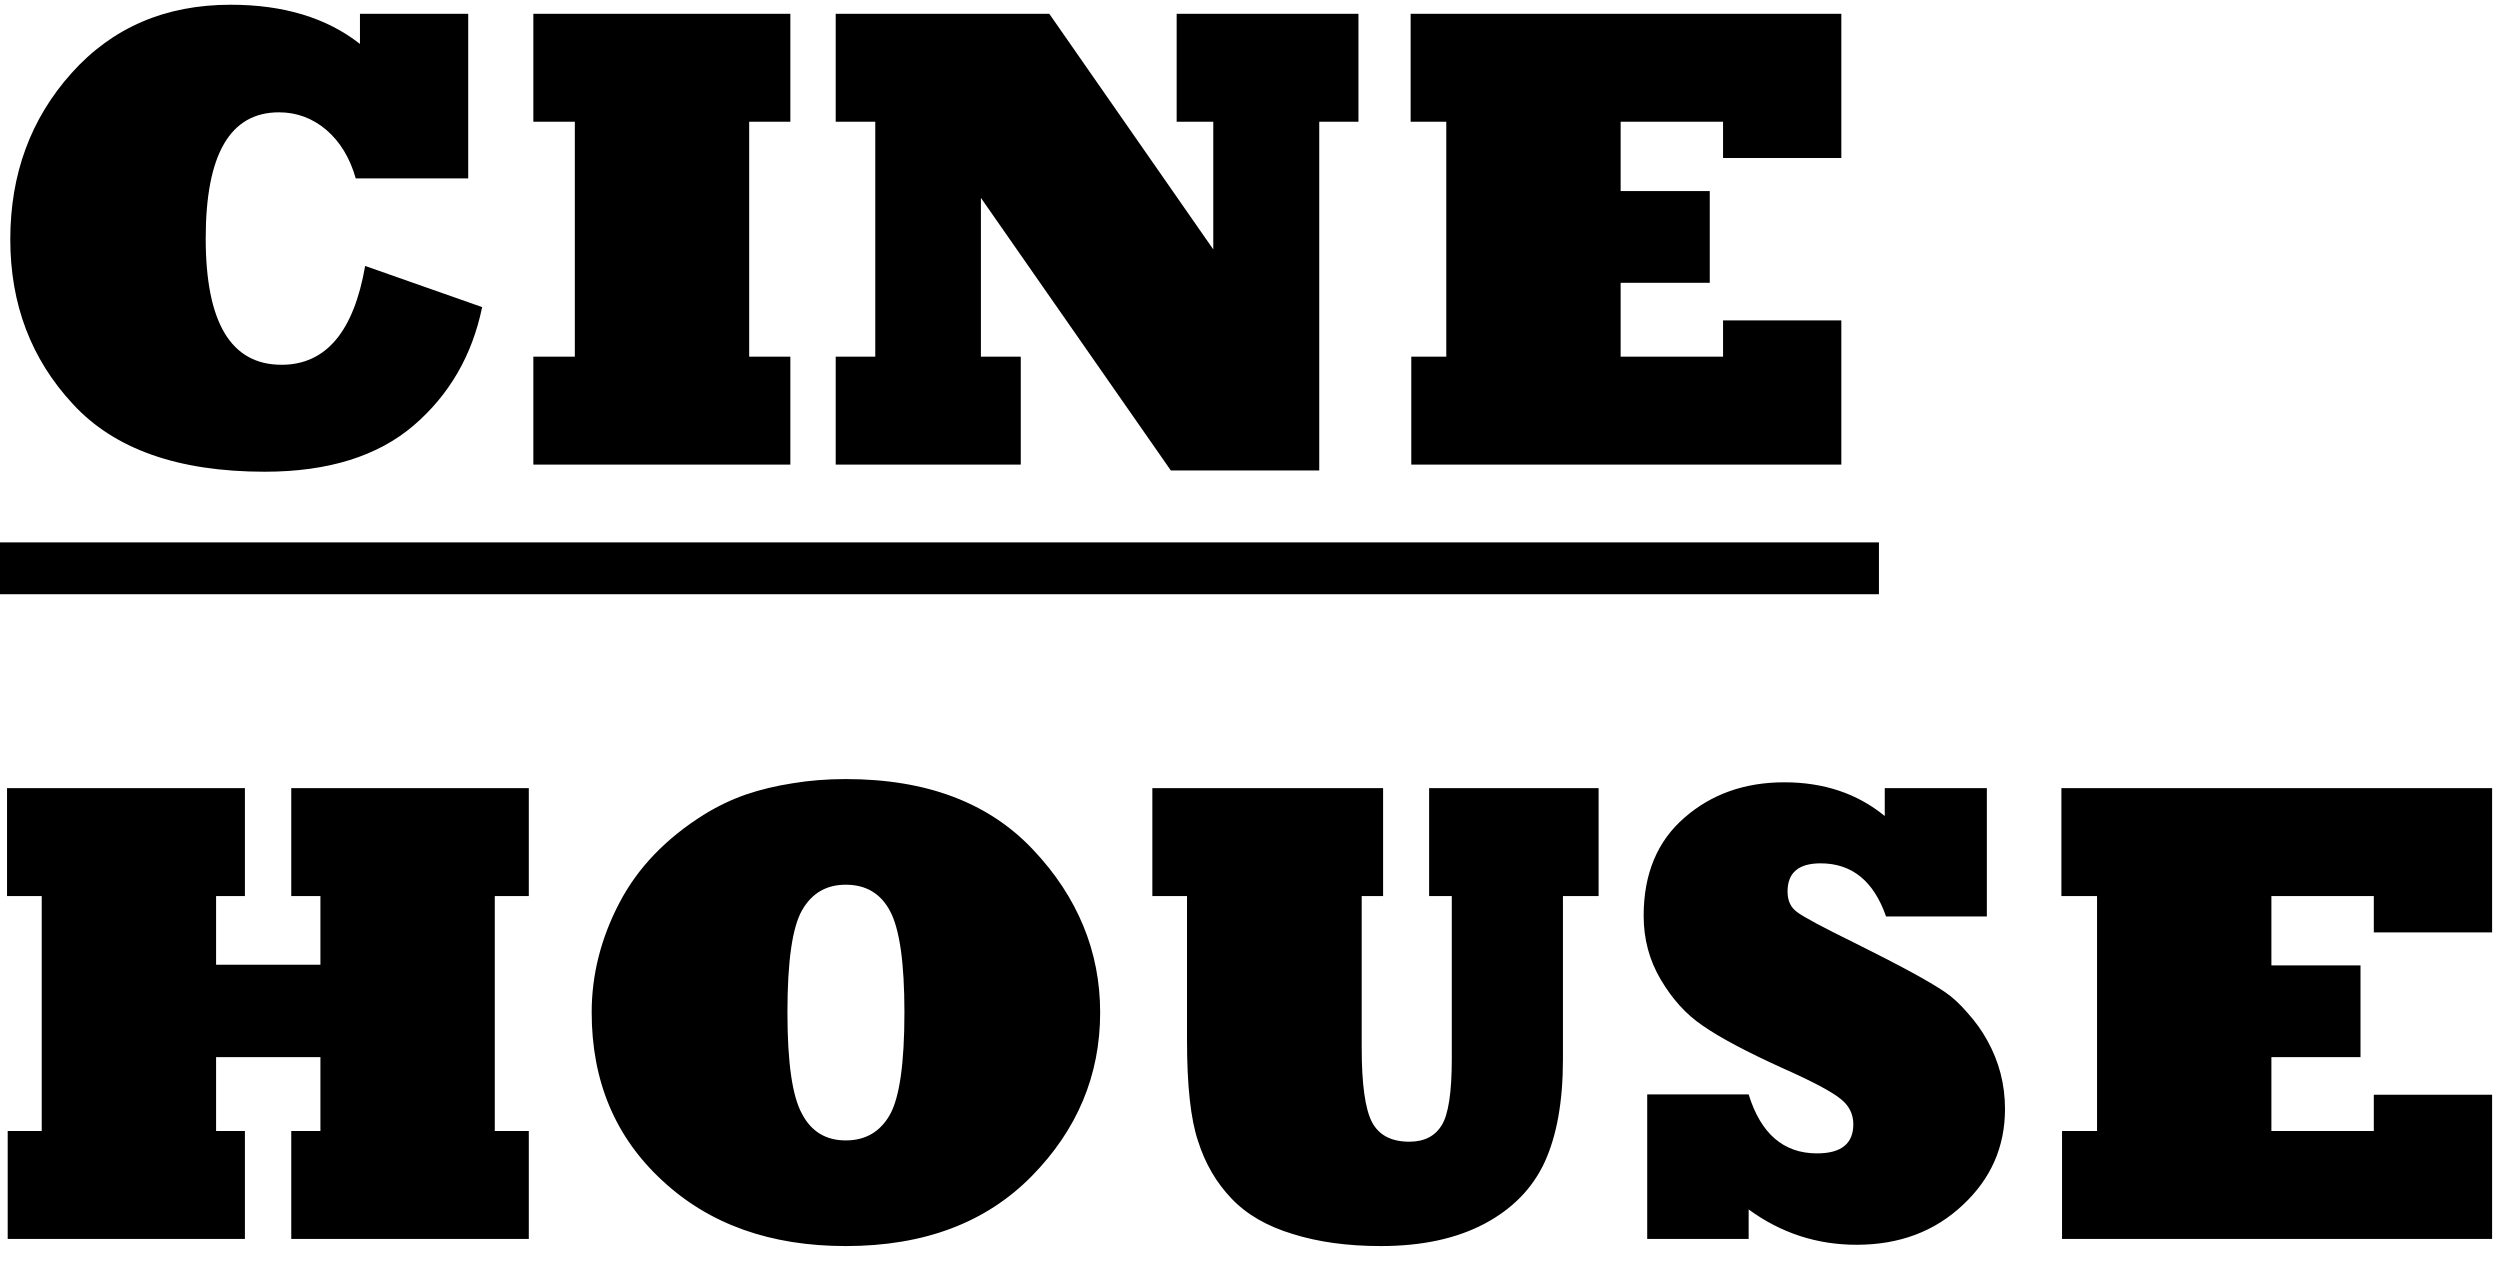
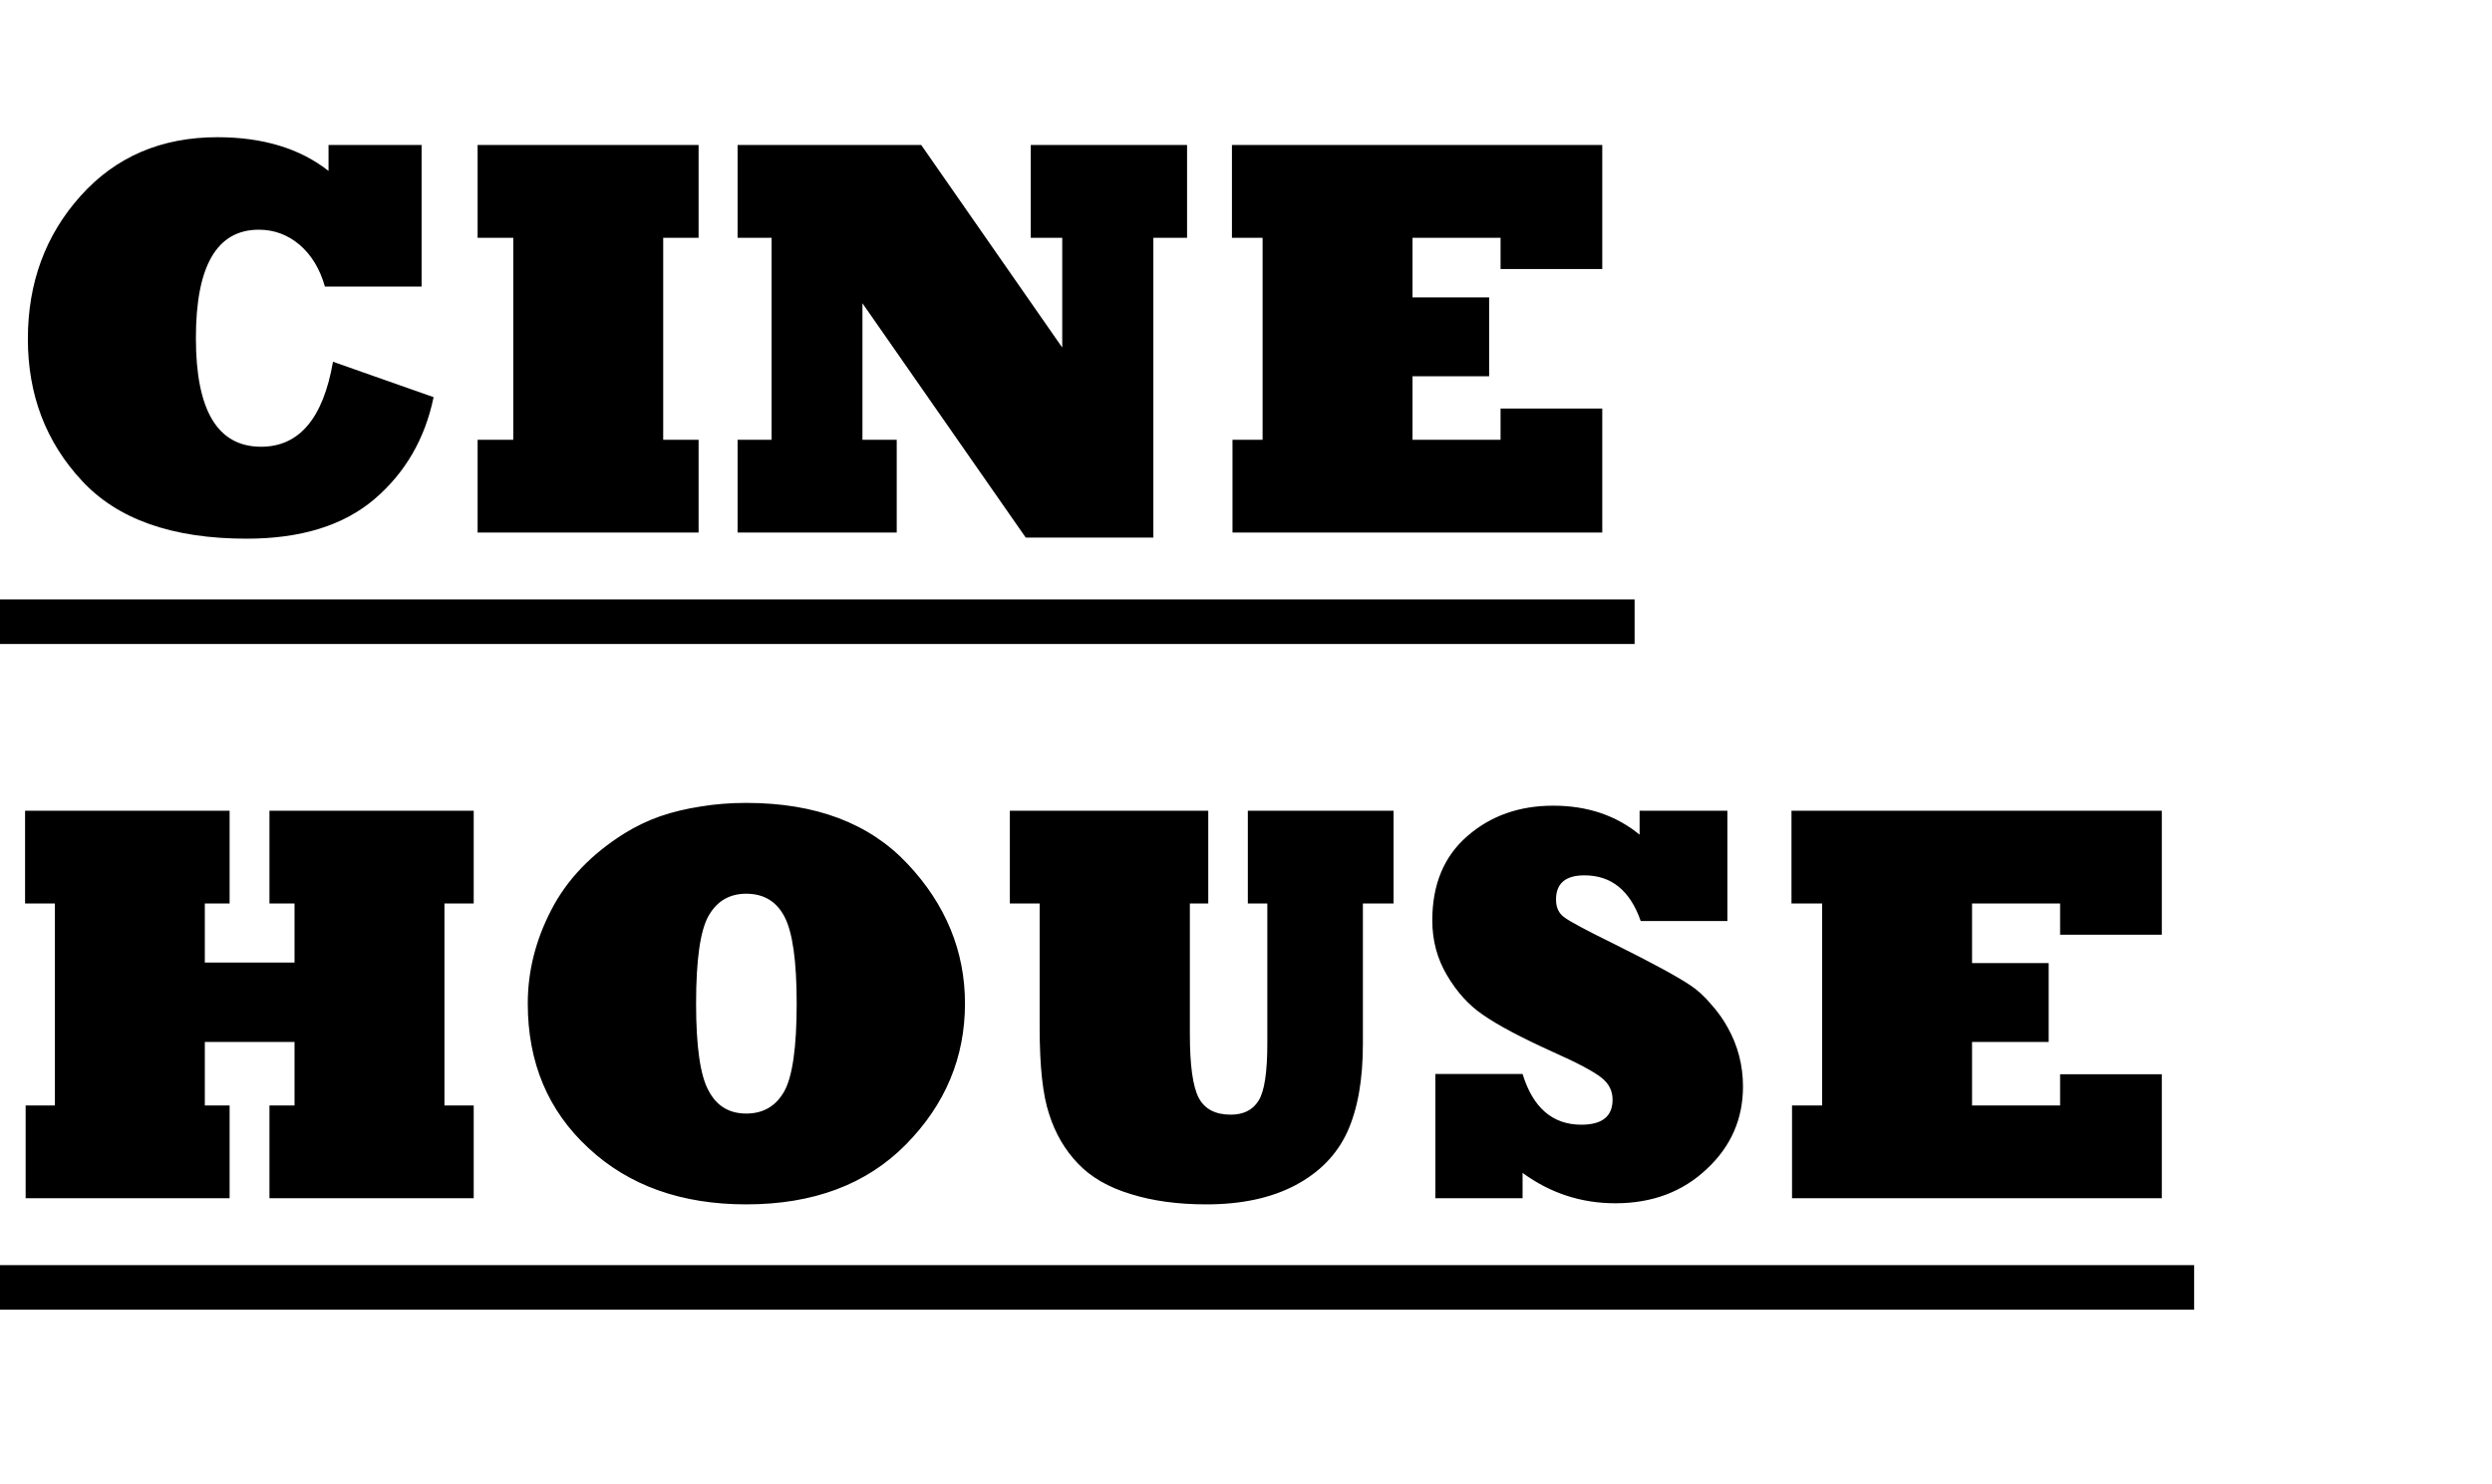
- <svg xmlns="http://www.w3.org/2000/svg" width="113" height="57" viewBox="0 0 113 57" fill="none">
-   <path d="M16.505 12.021L21.793 13.881C21.344 16.059 20.314 17.841 18.702 19.227C17.071 20.624 14.825 21.322 11.964 21.322C8.058 21.322 5.167 20.302 3.292 18.261C1.407 16.23 0.465 13.749 0.465 10.819C0.465 7.87 1.388 5.365 3.233 3.305C5.079 1.244 7.477 0.214 10.426 0.214C12.818 0.214 14.767 0.805 16.27 1.986V0.624H21.163V8.065H16.08C15.816 7.138 15.372 6.405 14.747 5.868C14.122 5.341 13.409 5.077 12.608 5.077C10.401 5.077 9.298 6.977 9.298 10.775C9.298 14.584 10.44 16.488 12.726 16.488C14.727 16.488 15.987 14.999 16.505 12.021ZM35.724 21H24.107V16.122H25.982V5.502H24.107V0.624H35.724V5.502H33.863V16.122H35.724V21ZM46.139 21H37.774V16.122H39.562V5.502H37.774V0.624H47.428L54.84 11.273V5.502H53.185V0.624H61.402V5.502H59.63V21.264H52.921L44.337 8.944V16.122H46.139V21ZM83.228 21H63.79V16.122H65.372V5.502H63.761V0.624H83.228V7.143H77.882V5.502H73.253V8.637H77.281V12.782H73.253V16.122H77.882V14.481H83.228V21ZM11.07 56H0.348V51.122H1.886V40.502H0.318V35.624H11.07V40.502H9.767V43.607H14.483V40.502H13.165V35.624H23.902V40.502H22.364V51.122H23.902V56H13.165V51.122H14.483V47.782H9.767V51.122H11.07V56ZM35.592 45.761C35.592 48.026 35.812 49.555 36.251 50.346C36.671 51.147 37.33 51.547 38.228 51.547C39.117 51.547 39.781 51.161 40.221 50.39C40.66 49.608 40.88 48.065 40.88 45.761C40.88 43.524 40.665 42.001 40.235 41.19C39.815 40.39 39.147 39.989 38.228 39.989C37.35 39.989 36.69 40.375 36.251 41.147C35.812 41.918 35.592 43.456 35.592 45.761ZM26.744 45.761C26.744 44.062 27.159 42.416 27.989 40.824C28.81 39.242 30.084 37.909 31.812 36.825C32.428 36.444 33.058 36.142 33.702 35.917C34.356 35.692 35.065 35.522 35.826 35.404C36.588 35.277 37.389 35.214 38.228 35.214C41.881 35.214 44.708 36.283 46.71 38.422C47.706 39.477 48.458 40.619 48.966 41.85C49.474 43.08 49.727 44.384 49.727 45.761C49.727 48.602 48.692 51.073 46.622 53.173C44.552 55.273 41.754 56.322 38.228 56.322C34.82 56.322 32.057 55.336 29.938 53.363C27.809 51.4 26.744 48.866 26.744 45.761ZM53.653 40.502H52.086V35.624H62.516V40.502H61.549V47.372C61.549 49.013 61.705 50.131 62.018 50.727C62.33 51.312 62.892 51.605 63.702 51.605C64.376 51.605 64.864 51.356 65.167 50.858C65.47 50.37 65.621 49.369 65.621 47.855V40.502H64.596V35.624H72.257V40.502H70.645V47.885C70.645 49.77 70.372 51.312 69.825 52.514C69.278 53.705 68.37 54.638 67.101 55.312C65.831 55.985 64.269 56.322 62.413 56.322C60.919 56.322 59.596 56.142 58.443 55.78C57.272 55.429 56.344 54.892 55.66 54.169C54.977 53.456 54.474 52.592 54.151 51.576C53.819 50.59 53.653 49.076 53.653 47.035V40.502ZM79.039 56H74.454V49.467H79.039C79.586 51.244 80.616 52.133 82.13 52.133C83.224 52.133 83.77 51.693 83.77 50.815C83.77 50.355 83.58 49.975 83.199 49.672C82.789 49.34 81.925 48.881 80.606 48.295C78.946 47.543 77.726 46.894 76.944 46.347C76.212 45.849 75.587 45.16 75.069 44.281C74.552 43.412 74.293 42.45 74.293 41.395C74.293 39.501 74.908 38.022 76.139 36.957C77.359 35.893 78.863 35.36 80.65 35.36C82.438 35.36 83.951 35.868 85.191 36.884V35.624H89.806V41.425H85.25C84.693 39.823 83.707 39.023 82.291 39.023C81.295 39.023 80.797 39.447 80.797 40.297C80.797 40.707 80.939 41.015 81.222 41.22C81.495 41.435 82.379 41.908 83.873 42.641C85.875 43.637 87.213 44.364 87.887 44.823C88.228 45.048 88.575 45.365 88.927 45.775C89.288 46.176 89.586 46.591 89.82 47.02C90.357 47.977 90.626 49.013 90.626 50.126C90.626 51.835 89.991 53.28 88.722 54.462C87.452 55.663 85.851 56.264 83.917 56.264C82.12 56.264 80.494 55.731 79.039 54.667V56ZM112.643 56H93.204V51.122H94.786V40.502H93.175V35.624H112.643V42.143H107.296V40.502H102.667V43.637H106.695V47.782H102.667V51.122H107.296V49.481H112.643V56Z" fill="black" />
-   <path d="M-1 24.516H84.928V26.859H-1V24.516ZM-1 59.516H114.342V61.859H-1V59.516Z" fill="black" />
+ <svg xmlns="http://www.w3.org/2000/svg" width="131" height="78" viewBox="0 0 131 78" fill="none">
+   <g id="CINE HOUSE">
+     <path d="M17.505 19.02L22.793 20.881C22.344 23.059 21.314 24.841 19.702 26.227C18.071 27.624 15.825 28.322 12.964 28.322C9.058 28.322 6.167 27.302 4.292 25.261C2.407 23.23 1.465 20.749 1.465 17.819C1.465 14.87 2.388 12.365 4.233 10.305C6.079 8.244 8.477 7.214 11.426 7.214C13.818 7.214 15.767 7.805 17.27 8.986V7.624H22.163V15.065H17.08C16.816 14.138 16.372 13.405 15.747 12.868C15.122 12.341 14.409 12.077 13.608 12.077C11.401 12.077 10.298 13.977 10.298 17.775C10.298 21.584 11.44 23.488 13.726 23.488C15.727 23.488 16.987 21.999 17.505 19.02ZM36.724 28H25.107V23.122H26.982V12.502H25.107V7.624H36.724V12.502H34.863V23.122H36.724V28ZM47.139 28H38.774V23.122H40.562V12.502H38.774V7.624H48.428L55.84 18.273V12.502H54.185V7.624H62.402V12.502H60.63V28.264H53.921L45.337 15.944V23.122H47.139V28ZM84.228 28H64.79V23.122H66.372V12.502H64.761V7.624H84.228V14.143H78.882V12.502H74.253V15.637H78.281V19.782H74.253V23.122H78.882V21.481H84.228V28ZM12.07 63H1.348V58.122H2.886V47.502H1.318V42.624H12.07V47.502H10.767V50.607H15.483V47.502H14.165V42.624H24.902V47.502H23.364V58.122H24.902V63H14.165V58.122H15.483V54.782H10.767V58.122H12.07V63ZM36.592 52.761C36.592 55.026 36.812 56.555 37.251 57.346C37.671 58.147 38.33 58.547 39.228 58.547C40.117 58.547 40.781 58.161 41.221 57.39C41.66 56.608 41.88 55.065 41.88 52.761C41.88 50.524 41.665 49.001 41.235 48.19C40.815 47.39 40.147 46.989 39.228 46.989C38.35 46.989 37.69 47.375 37.251 48.147C36.812 48.918 36.592 50.456 36.592 52.761ZM27.744 52.761C27.744 51.062 28.159 49.416 28.989 47.824C29.81 46.242 31.084 44.909 32.812 43.825C33.428 43.444 34.058 43.142 34.702 42.917C35.356 42.692 36.065 42.522 36.826 42.404C37.588 42.277 38.389 42.214 39.228 42.214C42.881 42.214 45.708 43.283 47.71 45.422C48.706 46.477 49.458 47.619 49.966 48.85C50.474 50.08 50.727 51.384 50.727 52.761C50.727 55.602 49.692 58.073 47.622 60.173C45.552 62.273 42.754 63.322 39.228 63.322C35.82 63.322 33.057 62.336 30.938 60.363C28.809 58.4 27.744 55.866 27.744 52.761ZM54.653 47.502H53.086V42.624H63.516V47.502H62.549V54.372C62.549 56.013 62.705 57.131 63.018 57.727C63.33 58.312 63.892 58.605 64.702 58.605C65.376 58.605 65.864 58.356 66.167 57.858C66.47 57.37 66.621 56.369 66.621 54.855V47.502H65.596V42.624H73.257V47.502H71.645V54.885C71.645 56.77 71.372 58.312 70.825 59.514C70.278 60.705 69.37 61.638 68.101 62.312C66.831 62.985 65.269 63.322 63.413 63.322C61.919 63.322 60.596 63.142 59.443 62.78C58.272 62.429 57.344 61.892 56.66 61.169C55.977 60.456 55.474 59.592 55.151 58.576C54.819 57.59 54.653 56.076 54.653 54.035V47.502ZM80.039 63H75.454V56.467H80.039C80.586 58.244 81.616 59.133 83.13 59.133C84.224 59.133 84.77 58.693 84.77 57.815C84.77 57.355 84.58 56.975 84.199 56.672C83.789 56.34 82.925 55.881 81.606 55.295C79.946 54.543 78.726 53.894 77.944 53.347C77.212 52.849 76.587 52.16 76.069 51.281C75.552 50.412 75.293 49.45 75.293 48.395C75.293 46.501 75.908 45.022 77.139 43.957C78.359 42.893 79.863 42.36 81.65 42.36C83.438 42.36 84.951 42.868 86.191 43.884V42.624H90.806V48.425H86.25C85.693 46.823 84.707 46.023 83.291 46.023C82.295 46.023 81.797 46.447 81.797 47.297C81.797 47.707 81.939 48.015 82.222 48.22C82.495 48.435 83.379 48.908 84.873 49.641C86.875 50.637 88.213 51.364 88.887 51.823C89.228 52.048 89.575 52.365 89.927 52.775C90.288 53.176 90.586 53.591 90.82 54.02C91.357 54.977 91.626 56.013 91.626 57.126C91.626 58.835 90.991 60.28 89.722 61.462C88.452 62.663 86.851 63.264 84.917 63.264C83.12 63.264 81.494 62.731 80.039 61.667V63ZM113.643 63H94.204V58.122H95.786V47.502H94.175V42.624H113.643V49.143H108.296V47.502H103.667V50.637H107.695V54.782H103.667V58.122H108.296V56.481H113.643V63Z" fill="black" />
+     <path d="M0 31.516H85.928V33.859H0V31.516ZM0 66.516H115.342V68.859H0V66.516Z" fill="black" />
+   </g>
</svg>
